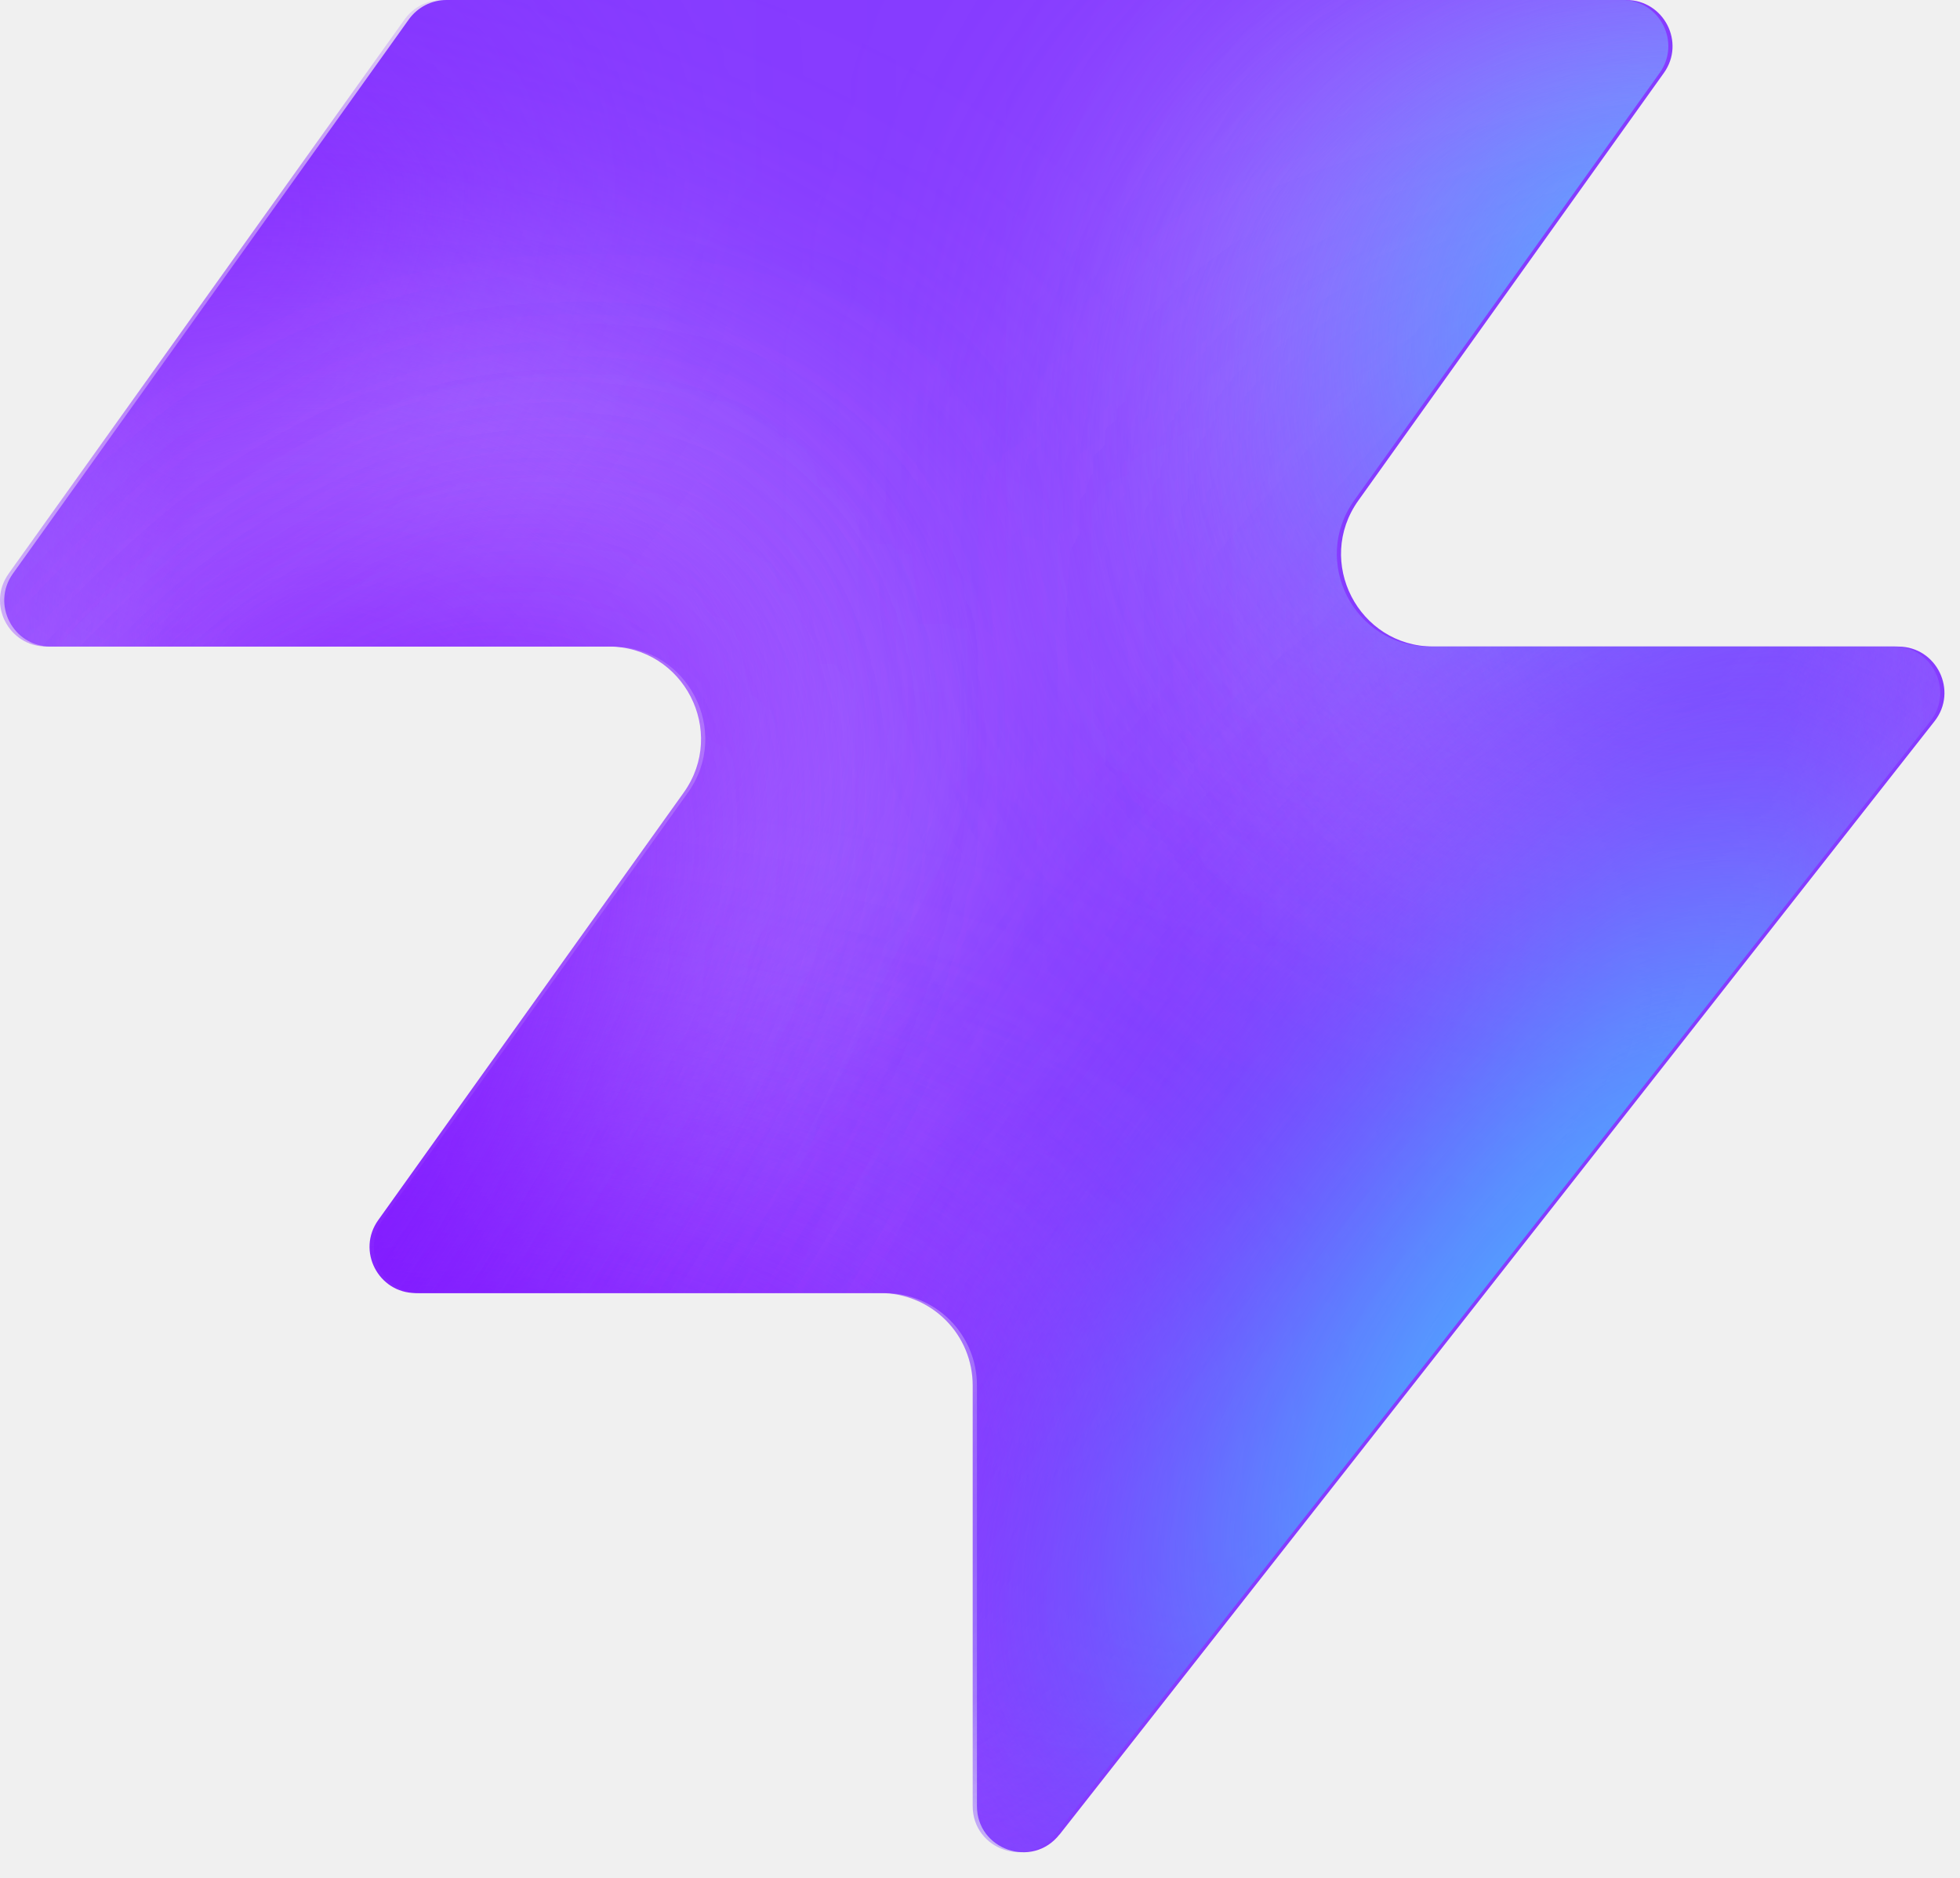
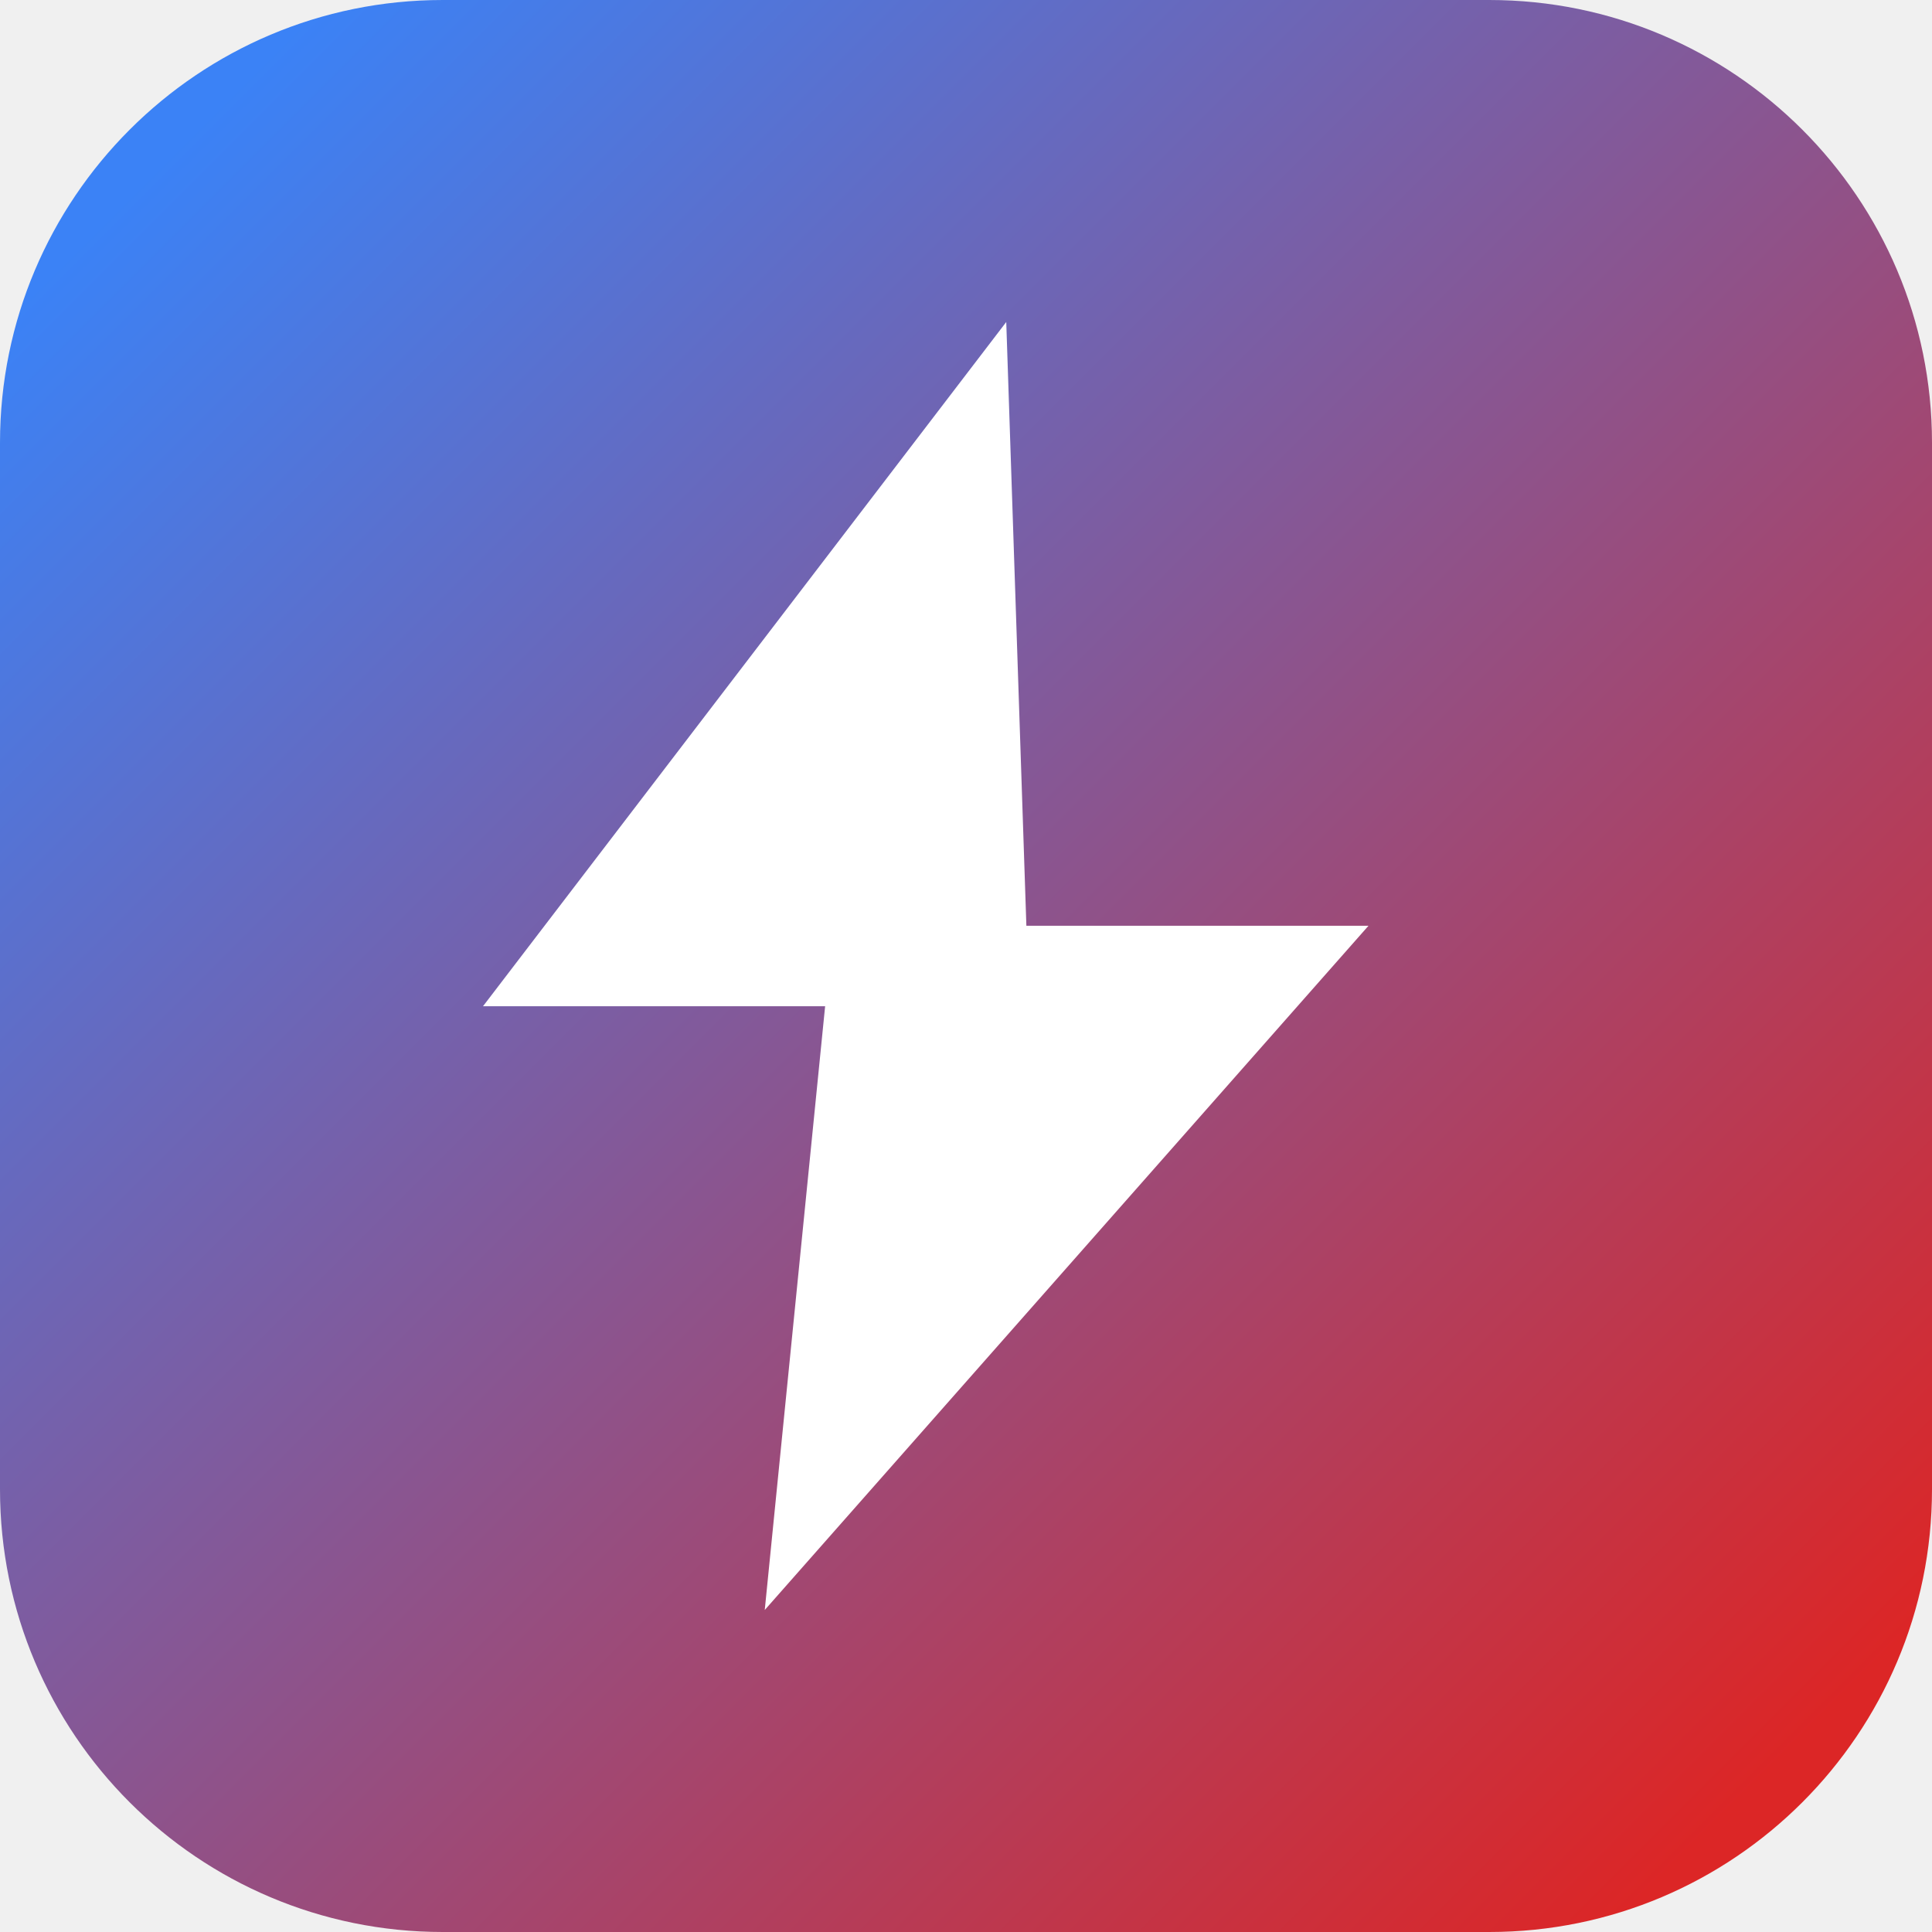
- <svg xmlns="http://www.w3.org/2000/svg" width="48" height="46" fill="none" viewBox="0 0 48 46">
-   <path fill="#863bff" d="M25.946 44.938c-.664.845-2.021.375-2.021-.698V33.937a2.26 2.26 0 0 0-2.262-2.262H10.287c-.92 0-1.456-1.04-.92-1.788l7.48-10.471c1.07-1.497 0-3.578-1.842-3.578H1.237c-.92 0-1.456-1.04-.92-1.788L10.013.474c.214-.297.556-.474.92-.474h28.894c.92 0 1.456 1.04.92 1.788l-7.48 10.471c-1.07 1.498 0 3.579 1.842 3.579h11.377c.943 0 1.473 1.088.89 1.83L25.947 44.94z" style="fill:#863bff;fill:color(display-p3 .525 .23 1);fill-opacity:1" />
-   <mask id="a" width="48" height="46" x="0" y="0" maskUnits="userSpaceOnUse" style="mask-type:alpha">
-     <path fill="#000" d="M25.842 44.938c-.664.844-2.021.375-2.021-.698V33.937a2.26 2.26 0 0 0-2.262-2.262H10.183c-.92 0-1.456-1.04-.92-1.788l7.48-10.471c1.07-1.498 0-3.579-1.842-3.579H1.133c-.92 0-1.456-1.04-.92-1.787L9.91.473c.214-.297.556-.474.92-.474h28.894c.92 0 1.456 1.04.92 1.788l-7.48 10.471c-1.07 1.498 0 3.578 1.842 3.578h11.377c.943 0 1.473 1.088.89 1.832L25.843 44.94z" style="fill:#000;fill-opacity:1" />
-   </mask>
-   <g mask="url(#a)">
-     <g filter="url(#b)">
-       <ellipse cx="5.508" cy="14.704" fill="#ede6ff" rx="5.508" ry="14.704" style="fill:#ede6ff;fill:color(display-p3 .927 .903 1);fill-opacity:1" transform="matrix(.00324 1 1 -.00324 -4.47 31.516)" />
-     </g>
-     <g filter="url(#c)">
-       <ellipse cx="10.399" cy="29.851" fill="#ede6ff" rx="10.399" ry="29.851" style="fill:#ede6ff;fill:color(display-p3 .927 .903 1);fill-opacity:1" transform="matrix(.00324 1 1 -.00324 -39.328 7.883)" />
-     </g>
-     <g filter="url(#d)">
-       <ellipse cx="5.508" cy="30.487" fill="#7e14ff" rx="5.508" ry="30.487" style="fill:#7e14ff;fill:color(display-p3 .492 .077 1);fill-opacity:1" transform="rotate(89.814 -25.913 -14.639)scale(1 -1)" />
-     </g>
-     <g filter="url(#e)">
-       <ellipse cx="5.508" cy="30.599" fill="#7e14ff" rx="5.508" ry="30.599" style="fill:#7e14ff;fill:color(display-p3 .492 .077 1);fill-opacity:1" transform="rotate(89.814 -32.644 -3.334)scale(1 -1)" />
-     </g>
-     <g filter="url(#f)">
-       <ellipse cx="5.508" cy="30.599" fill="#7e14ff" rx="5.508" ry="30.599" style="fill:#7e14ff;fill:color(display-p3 .492 .077 1);fill-opacity:1" transform="matrix(.00324 1 1 -.00324 -34.34 30.47)" />
-     </g>
-     <g filter="url(#g)">
-       <ellipse cx="14.072" cy="22.078" fill="#ede6ff" rx="14.072" ry="22.078" style="fill:#ede6ff;fill:color(display-p3 .927 .903 1);fill-opacity:1" transform="rotate(93.35 24.506 48.493)scale(-1 1)" />
-     </g>
-     <g filter="url(#h)">
-       <ellipse cx="3.47" cy="21.501" fill="#7e14ff" rx="3.47" ry="21.501" style="fill:#7e14ff;fill:color(display-p3 .492 .077 1);fill-opacity:1" transform="rotate(89.009 28.708 47.59)scale(-1 1)" />
-     </g>
-     <g filter="url(#i)">
-       <ellipse cx="3.47" cy="21.501" fill="#7e14ff" rx="3.47" ry="21.501" style="fill:#7e14ff;fill:color(display-p3 .492 .077 1);fill-opacity:1" transform="rotate(89.009 28.708 47.59)scale(-1 1)" />
-     </g>
-     <g filter="url(#j)">
-       <ellipse cx=".387" cy="8.972" fill="#7e14ff" rx="4.407" ry="29.108" style="fill:#7e14ff;fill:color(display-p3 .492 .077 1);fill-opacity:1" transform="rotate(39.51 .387 8.972)" />
-     </g>
-     <g filter="url(#k)">
-       <ellipse cx="47.523" cy="-6.092" fill="#7e14ff" rx="4.407" ry="29.108" style="fill:#7e14ff;fill:color(display-p3 .492 .077 1);fill-opacity:1" transform="rotate(37.892 47.523 -6.092)" />
-     </g>
-     <g filter="url(#l)">
-       <ellipse cx="41.412" cy="6.333" fill="#47bfff" rx="5.971" ry="9.665" style="fill:#47bfff;fill:color(display-p3 .28 .748 1);fill-opacity:1" transform="rotate(37.892 41.412 6.333)" />
-     </g>
-     <g filter="url(#m)">
-       <ellipse cx="-1.879" cy="38.332" fill="#7e14ff" rx="4.407" ry="29.108" style="fill:#7e14ff;fill:color(display-p3 .492 .077 1);fill-opacity:1" transform="rotate(37.892 -1.88 38.332)" />
-     </g>
-     <g filter="url(#n)">
-       <ellipse cx="-1.879" cy="38.332" fill="#7e14ff" rx="4.407" ry="29.108" style="fill:#7e14ff;fill:color(display-p3 .492 .077 1);fill-opacity:1" transform="rotate(37.892 -1.88 38.332)" />
-     </g>
-     <g filter="url(#o)">
-       <ellipse cx="35.651" cy="29.907" fill="#7e14ff" rx="4.407" ry="29.108" style="fill:#7e14ff;fill:color(display-p3 .492 .077 1);fill-opacity:1" transform="rotate(37.892 35.651 29.907)" />
-     </g>
-     <g filter="url(#p)">
-       <ellipse cx="38.418" cy="32.4" fill="#47bfff" rx="5.971" ry="15.297" style="fill:#47bfff;fill:color(display-p3 .28 .748 1);fill-opacity:1" transform="rotate(37.892 38.418 32.4)" />
-     </g>
-   </g>
+ <svg xmlns="http://www.w3.org/2000/svg" viewBox="0 0 48 48" width="48" height="48">
  <defs>
-     <filter id="b" width="60.045" height="41.654" x="-19.77" y="16.149" color-interpolation-filters="sRGB" filterUnits="userSpaceOnUse">
-       <feFlood flood-opacity="0" result="BackgroundImageFix" />
-       <feBlend in="SourceGraphic" in2="BackgroundImageFix" result="shape" />
-       <feGaussianBlur result="effect1_foregroundBlur_2002_17158" stdDeviation="7.659" />
-     </filter>
-     <filter id="c" width="90.34" height="51.437" x="-54.613" y="-7.533" color-interpolation-filters="sRGB" filterUnits="userSpaceOnUse">
-       <feFlood flood-opacity="0" result="BackgroundImageFix" />
-       <feBlend in="SourceGraphic" in2="BackgroundImageFix" result="shape" />
-       <feGaussianBlur result="effect1_foregroundBlur_2002_17158" stdDeviation="7.659" />
-     </filter>
-     <filter id="d" width="79.355" height="29.4" x="-49.64" y="2.03" color-interpolation-filters="sRGB" filterUnits="userSpaceOnUse">
-       <feFlood flood-opacity="0" result="BackgroundImageFix" />
-       <feBlend in="SourceGraphic" in2="BackgroundImageFix" result="shape" />
-       <feGaussianBlur result="effect1_foregroundBlur_2002_17158" stdDeviation="4.596" />
-     </filter>
-     <filter id="e" width="79.579" height="29.4" x="-45.045" y="20.029" color-interpolation-filters="sRGB" filterUnits="userSpaceOnUse">
-       <feFlood flood-opacity="0" result="BackgroundImageFix" />
-       <feBlend in="SourceGraphic" in2="BackgroundImageFix" result="shape" />
-       <feGaussianBlur result="effect1_foregroundBlur_2002_17158" stdDeviation="4.596" />
-     </filter>
-     <filter id="f" width="79.579" height="29.4" x="-43.513" y="21.178" color-interpolation-filters="sRGB" filterUnits="userSpaceOnUse">
-       <feFlood flood-opacity="0" result="BackgroundImageFix" />
-       <feBlend in="SourceGraphic" in2="BackgroundImageFix" result="shape" />
-       <feGaussianBlur result="effect1_foregroundBlur_2002_17158" stdDeviation="4.596" />
-     </filter>
-     <filter id="g" width="74.749" height="58.852" x="15.756" y="-17.901" color-interpolation-filters="sRGB" filterUnits="userSpaceOnUse">
-       <feFlood flood-opacity="0" result="BackgroundImageFix" />
-       <feBlend in="SourceGraphic" in2="BackgroundImageFix" result="shape" />
-       <feGaussianBlur result="effect1_foregroundBlur_2002_17158" stdDeviation="7.659" />
-     </filter>
-     <filter id="h" width="61.377" height="25.362" x="23.548" y="2.284" color-interpolation-filters="sRGB" filterUnits="userSpaceOnUse">
-       <feFlood flood-opacity="0" result="BackgroundImageFix" />
-       <feBlend in="SourceGraphic" in2="BackgroundImageFix" result="shape" />
-       <feGaussianBlur result="effect1_foregroundBlur_2002_17158" stdDeviation="4.596" />
-     </filter>
-     <filter id="i" width="61.377" height="25.362" x="23.548" y="2.284" color-interpolation-filters="sRGB" filterUnits="userSpaceOnUse">
-       <feFlood flood-opacity="0" result="BackgroundImageFix" />
-       <feBlend in="SourceGraphic" in2="BackgroundImageFix" result="shape" />
-       <feGaussianBlur result="effect1_foregroundBlur_2002_17158" stdDeviation="4.596" />
-     </filter>
-     <filter id="j" width="56.045" height="63.649" x="-27.636" y="-22.853" color-interpolation-filters="sRGB" filterUnits="userSpaceOnUse">
-       <feFlood flood-opacity="0" result="BackgroundImageFix" />
-       <feBlend in="SourceGraphic" in2="BackgroundImageFix" result="shape" />
-       <feGaussianBlur result="effect1_foregroundBlur_2002_17158" stdDeviation="4.596" />
-     </filter>
-     <filter id="k" width="54.814" height="64.646" x="20.116" y="-38.415" color-interpolation-filters="sRGB" filterUnits="userSpaceOnUse">
-       <feFlood flood-opacity="0" result="BackgroundImageFix" />
-       <feBlend in="SourceGraphic" in2="BackgroundImageFix" result="shape" />
-       <feGaussianBlur result="effect1_foregroundBlur_2002_17158" stdDeviation="4.596" />
-     </filter>
-     <filter id="l" width="33.541" height="35.313" x="24.641" y="-11.323" color-interpolation-filters="sRGB" filterUnits="userSpaceOnUse">
-       <feFlood flood-opacity="0" result="BackgroundImageFix" />
-       <feBlend in="SourceGraphic" in2="BackgroundImageFix" result="shape" />
-       <feGaussianBlur result="effect1_foregroundBlur_2002_17158" stdDeviation="4.596" />
-     </filter>
-     <filter id="m" width="54.814" height="64.646" x="-29.286" y="6.009" color-interpolation-filters="sRGB" filterUnits="userSpaceOnUse">
-       <feFlood flood-opacity="0" result="BackgroundImageFix" />
-       <feBlend in="SourceGraphic" in2="BackgroundImageFix" result="shape" />
-       <feGaussianBlur result="effect1_foregroundBlur_2002_17158" stdDeviation="4.596" />
-     </filter>
-     <filter id="n" width="54.814" height="64.646" x="-29.286" y="6.009" color-interpolation-filters="sRGB" filterUnits="userSpaceOnUse">
-       <feFlood flood-opacity="0" result="BackgroundImageFix" />
-       <feBlend in="SourceGraphic" in2="BackgroundImageFix" result="shape" />
-       <feGaussianBlur result="effect1_foregroundBlur_2002_17158" stdDeviation="4.596" />
-     </filter>
-     <filter id="o" width="54.814" height="64.646" x="8.244" y="-2.416" color-interpolation-filters="sRGB" filterUnits="userSpaceOnUse">
-       <feFlood flood-opacity="0" result="BackgroundImageFix" />
-       <feBlend in="SourceGraphic" in2="BackgroundImageFix" result="shape" />
-       <feGaussianBlur result="effect1_foregroundBlur_2002_17158" stdDeviation="4.596" />
-     </filter>
-     <filter id="p" width="39.409" height="43.623" x="18.713" y="10.588" color-interpolation-filters="sRGB" filterUnits="userSpaceOnUse">
-       <feFlood flood-opacity="0" result="BackgroundImageFix" />
-       <feBlend in="SourceGraphic" in2="BackgroundImageFix" result="shape" />
-       <feGaussianBlur result="effect1_foregroundBlur_2002_17158" stdDeviation="4.596" />
-     </filter>
+     <linearGradient id="brand" x1="4" y1="4" x2="44" y2="44" gradientUnits="userSpaceOnUse">
+       <stop offset="0" stop-color="#3b82f6" />
+       <stop offset="1" stop-color="#dc2626" />
+     </linearGradient>
  </defs>
+   <rect width="48" height="48" rx="11" fill="url(#brand)" />
+   <path fill="#fff" d="M25 8 12 25h8.5l-1.5 15L34 23h-8.5z" />
</svg>
